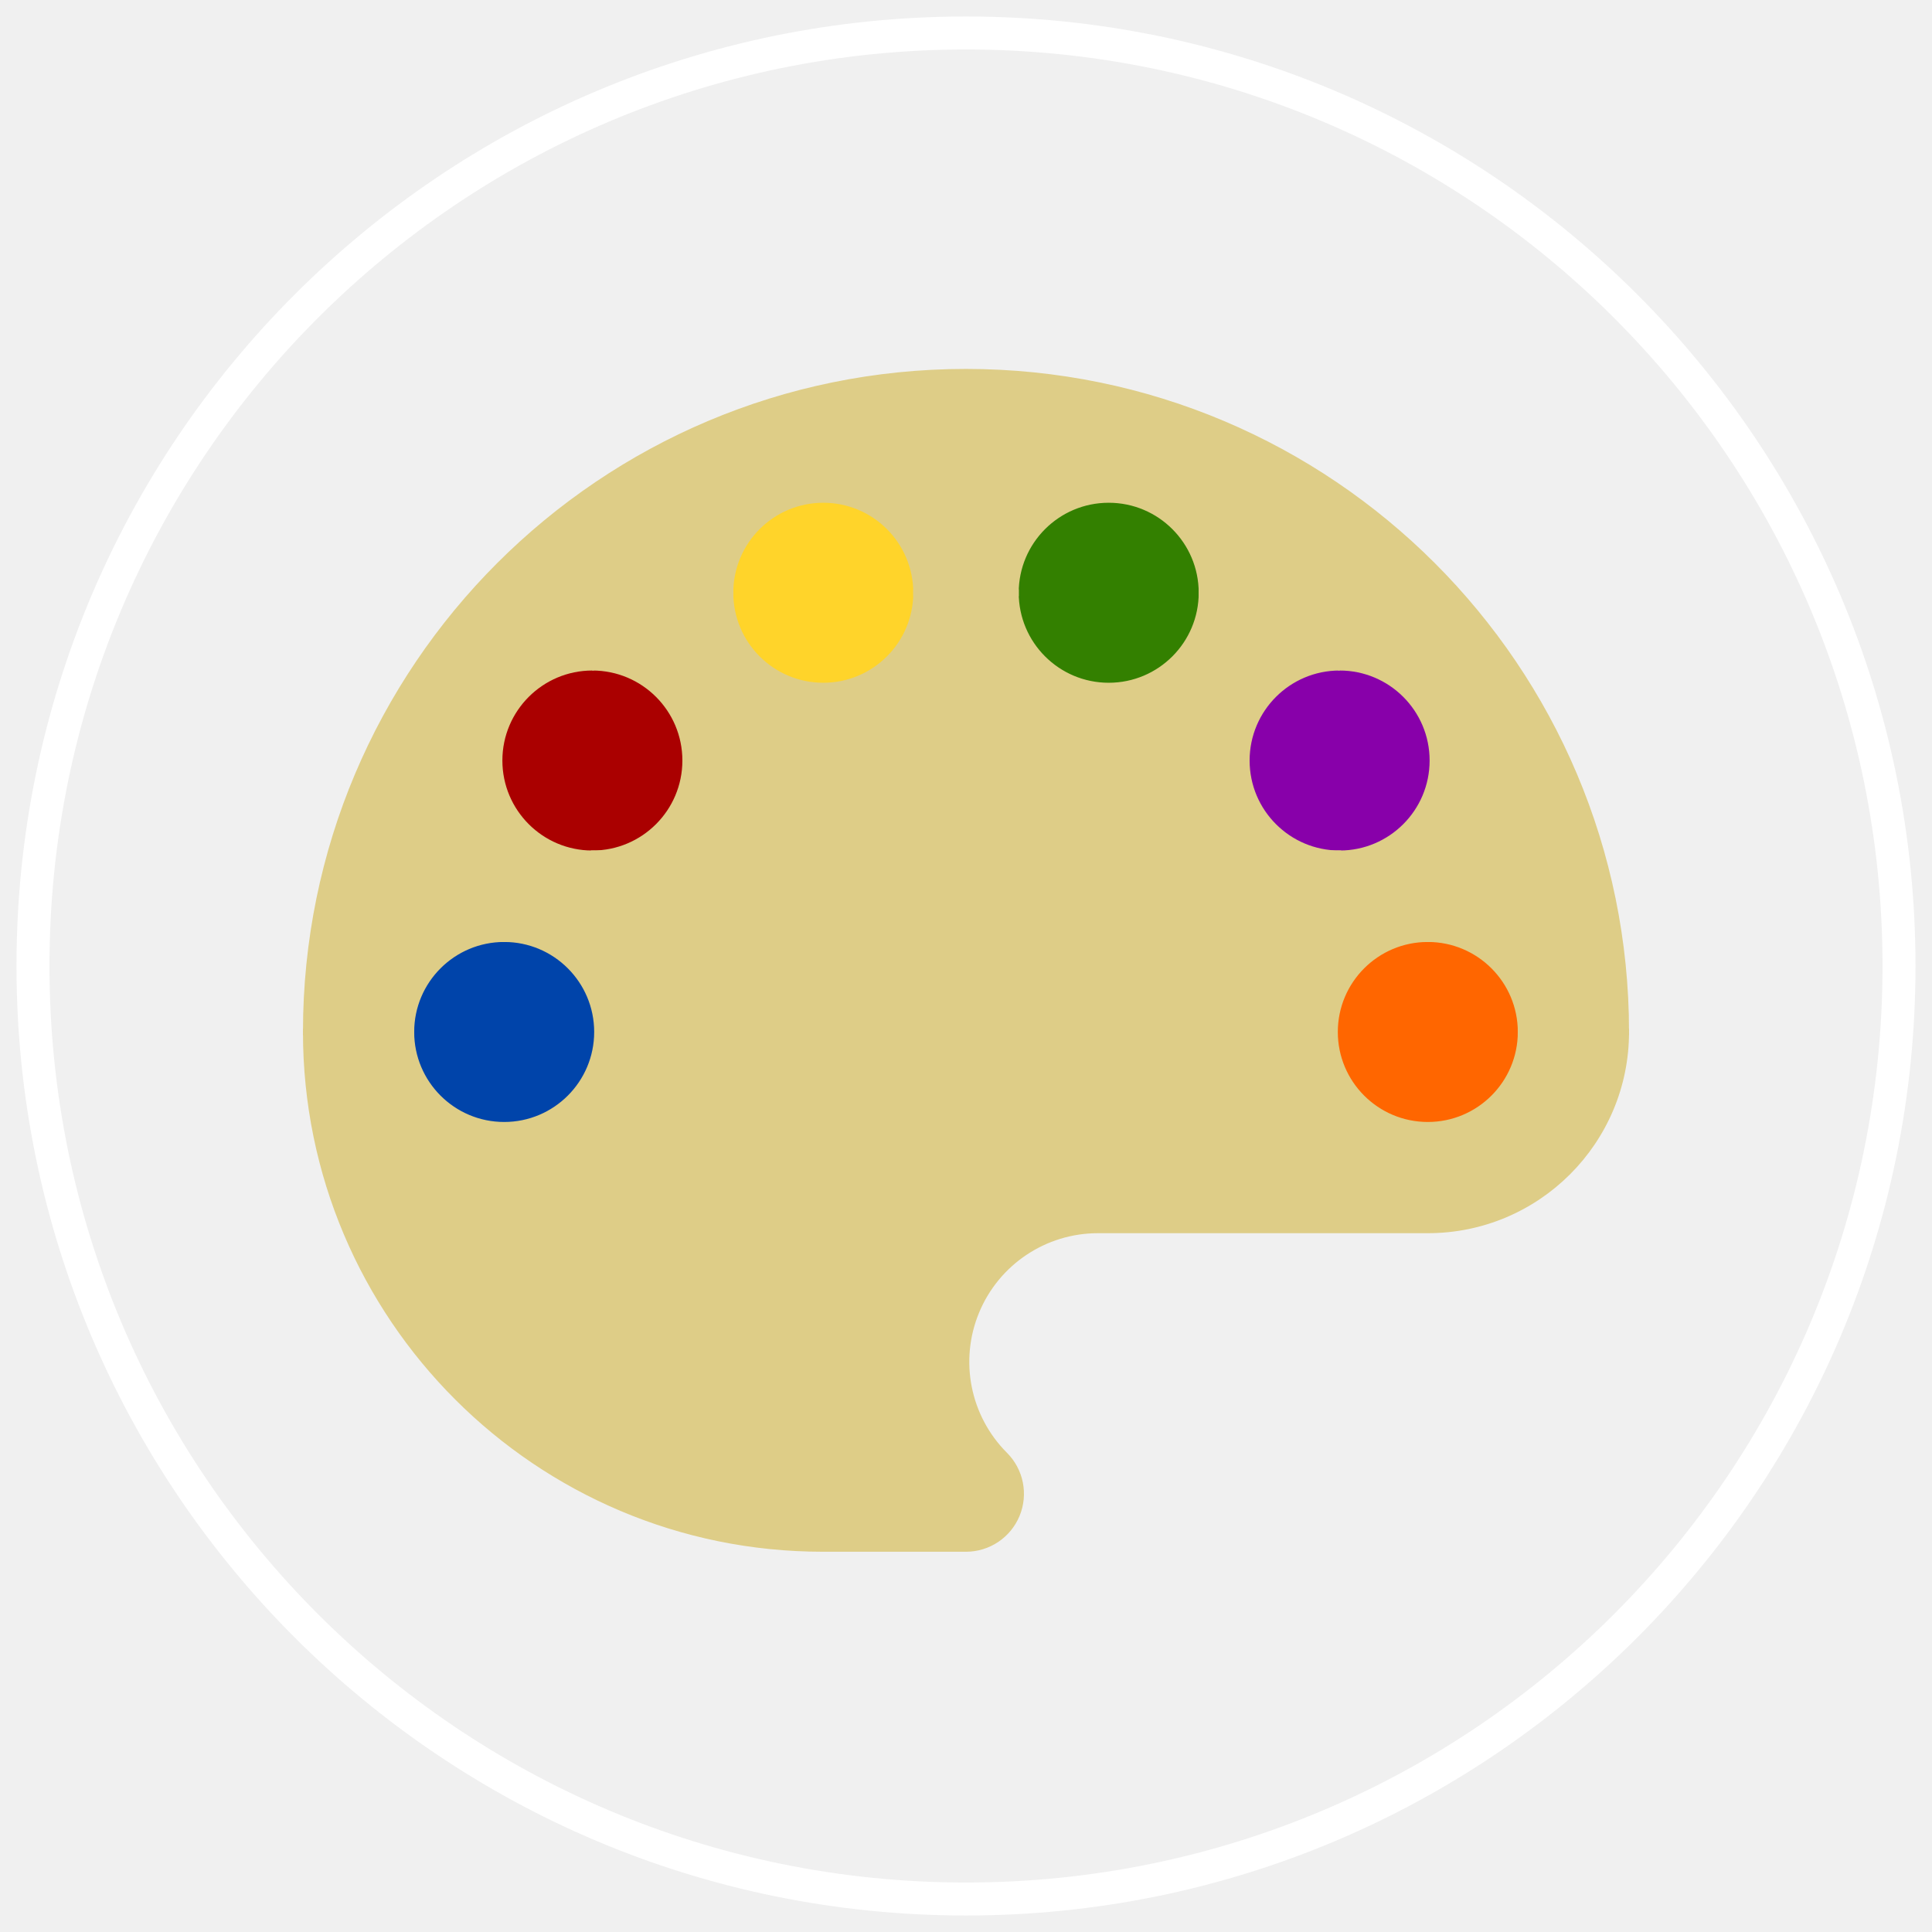
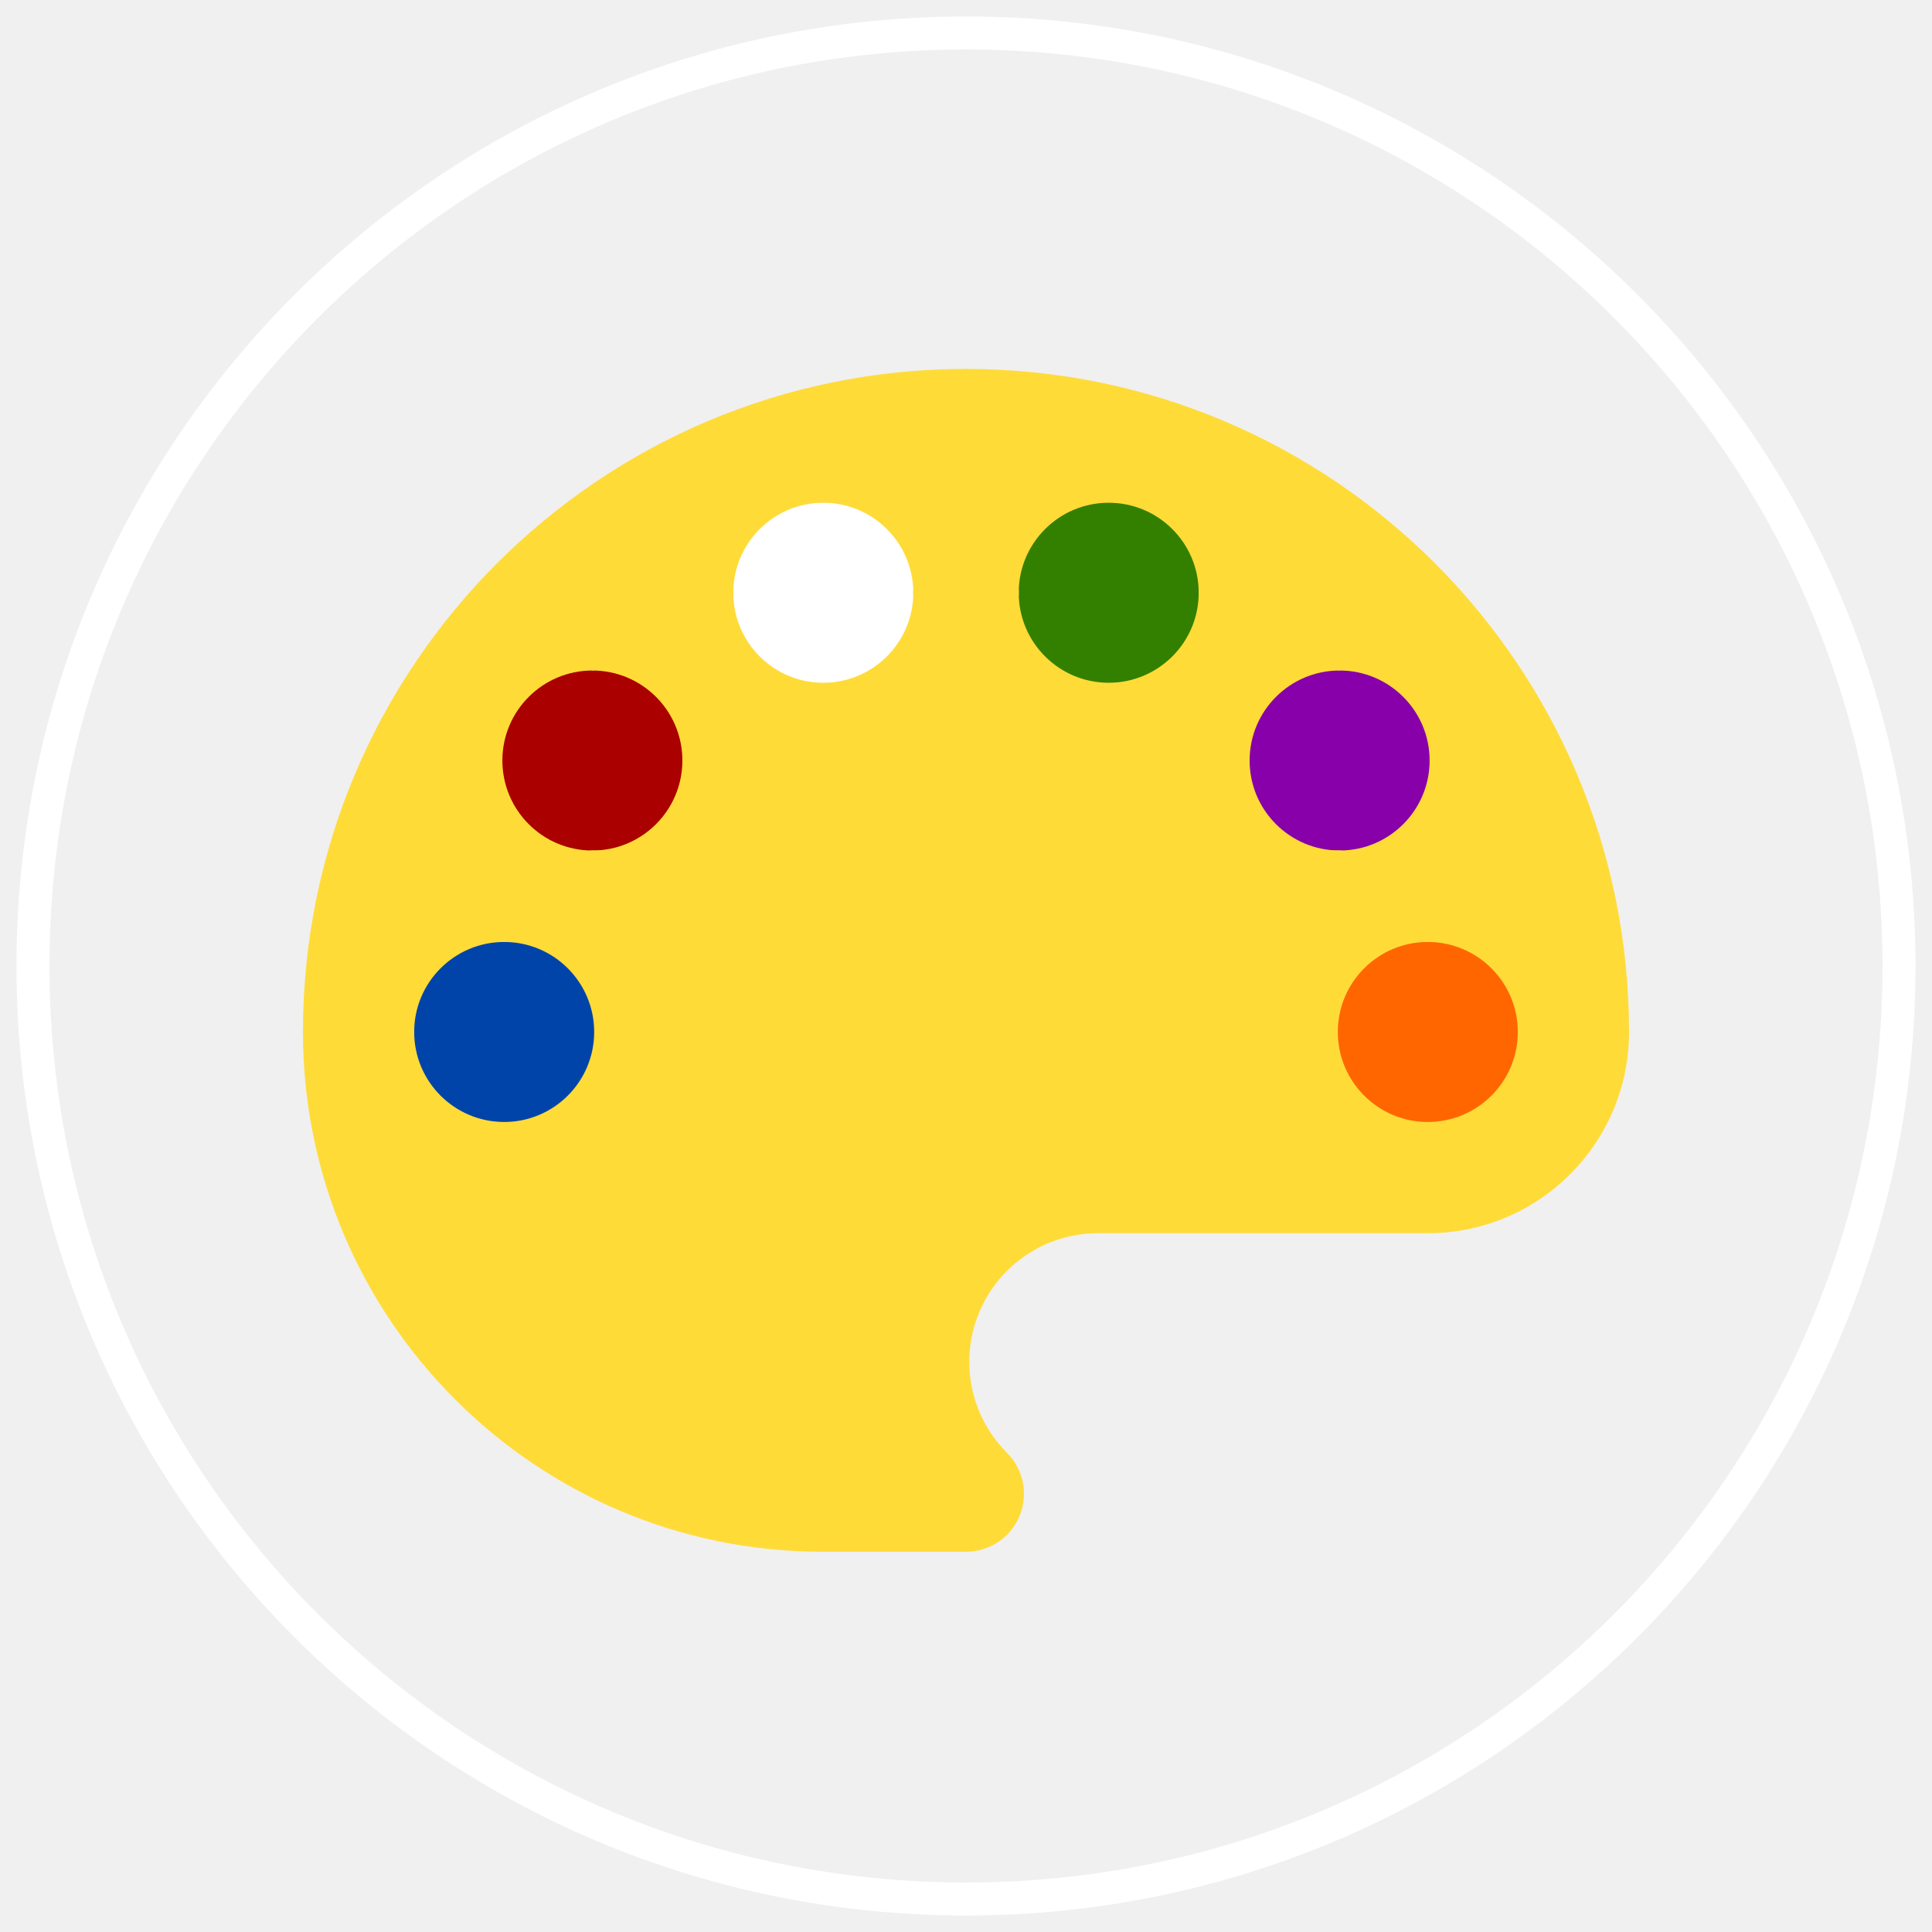
<svg xmlns="http://www.w3.org/2000/svg" width="282.843mm" height="282.843mm" viewBox="-5 -5 292.843 292.843" version="1.1" id="svg10">
  <defs id="defs14" />
  <circle style="fill:none;stroke:#ffffff;stroke-width:5" id="circle2" r="141.421" cy="141.421" cx="141.421" />
  <circle style="fill:#0044aa;stroke:#808080;stroke-width:0.274;stroke-opacity:1" id="path828" cx="71.313" cy="150.418" r="17.992" />
  <circle style="fill:#ff6600;stroke:#808080;stroke-width:0.274;stroke-opacity:1" id="path828-8" cx="210.599" cy="150.728" r="17.992" />
  <circle style="fill:#8800aa;stroke:#808080;stroke-width:0.274;stroke-opacity:1" id="path828-5" cx="198.191" cy="110.71" r="17.992" />
  <circle style="fill:#338000;stroke:#808080;stroke-width:0.274;stroke-opacity:1" id="path828-2" cx="160.655" cy="83.721" r="17.992" />
-   <circle style="fill:#ffd42a;stroke:#808080;stroke-width:0.274;stroke-opacity:1" id="path828-0" cx="120.327" cy="83.101" r="17.992" />
+   <circle style="fill:#ffffff;stroke:#ffffff;stroke-width:0.274;stroke-opacity:1;fill-opacity:1" id="path828-0" cx="120.327" cy="83.101" r="17.992" />
  <circle style="fill:#aa0000;stroke:#808080;stroke-width:0.274;stroke-opacity:1" id="path828-7" cx="83.721" cy="109.159" r="17.992" />
-   <path style="fill:#decd87;stroke:#decd87;stroke-width:1;stroke-opacity:1" id="path4" d="m 225.563,151.421 a 14.142,14.142 0 1 1 -14.142,-14.142 l -13.369,-12.861 a 14.142,14.142 0 1 1 0,-28.284 L 177.195,84.847 a 14.142,14.142 0 1 1 -28.284,0 H 133.932 a 14.142,14.142 0 1 1 -28.284,0 L 84.79,96.134 a 14.142,14.142 0 1 1 0,28.284 l -13.369,12.861 A 14.142,14.142 0 1 1 57.279,151.421 H 41.421 a 78.284,78.284 0 0 0 78.284,78.284 h 21.716 a 8.284,8.284 0 0 0 5.858,-14.142 20,20 0 0 1 14.142,-34.142 h 50 a 30,30 0 0 0 30,-30 z" />
-   <path style="fill:#decd87;stroke:#decd87;stroke-width:1;stroke-opacity:1" id="path6" d="m 133.932,84.847 h 14.978 a 14.142,14.142 0 1 1 28.284,0 l 20.858,11.287 a 14.142,14.142 0 1 1 0,28.284 l 13.369,12.861 a 14.142,14.142 0 0 1 14.142,14.142 h 15.858 a 100,100 0 0 0 -200,0 h 15.858 a 14.142,14.142 0 0 1 14.142,-14.142 l 13.369,-12.861 a 14.142,14.142 0 1 1 0,-28.284 L 105.648,84.847 a 14.142,14.142 0 1 1 28.284,0 z" />
+   <path style="fill:#ffdb38;stroke:#ffdb38;stroke-width:1;stroke-opacity:1;fill-opacity:1" id="path4" d="m 225.563,151.421 a 14.142,14.142 0 1 1 -14.142,-14.142 l -13.369,-12.861 a 14.142,14.142 0 1 1 0,-28.284 L 177.195,84.847 a 14.142,14.142 0 1 1 -28.284,0 H 133.932 a 14.142,14.142 0 1 1 -28.284,0 L 84.79,96.134 a 14.142,14.142 0 1 1 0,28.284 l -13.369,12.861 A 14.142,14.142 0 1 1 57.279,151.421 H 41.421 a 78.284,78.284 0 0 0 78.284,78.284 h 21.716 a 8.284,8.284 0 0 0 5.858,-14.142 20,20 0 0 1 14.142,-34.142 h 50 a 30,30 0 0 0 30,-30 z" />
+   <path style="fill:#ffdb38;stroke:#ffdb38;stroke-width:1;stroke-opacity:1;fill-opacity:1" id="path6" d="m 133.932,84.847 h 14.978 a 14.142,14.142 0 1 1 28.284,0 l 20.858,11.287 a 14.142,14.142 0 1 1 0,28.284 l 13.369,12.861 a 14.142,14.142 0 0 1 14.142,14.142 h 15.858 a 100,100 0 0 0 -200,0 h 15.858 a 14.142,14.142 0 0 1 14.142,-14.142 l 13.369,-12.861 a 14.142,14.142 0 1 1 0,-28.284 L 105.648,84.847 a 14.142,14.142 0 1 1 28.284,0 z" />
</svg>
